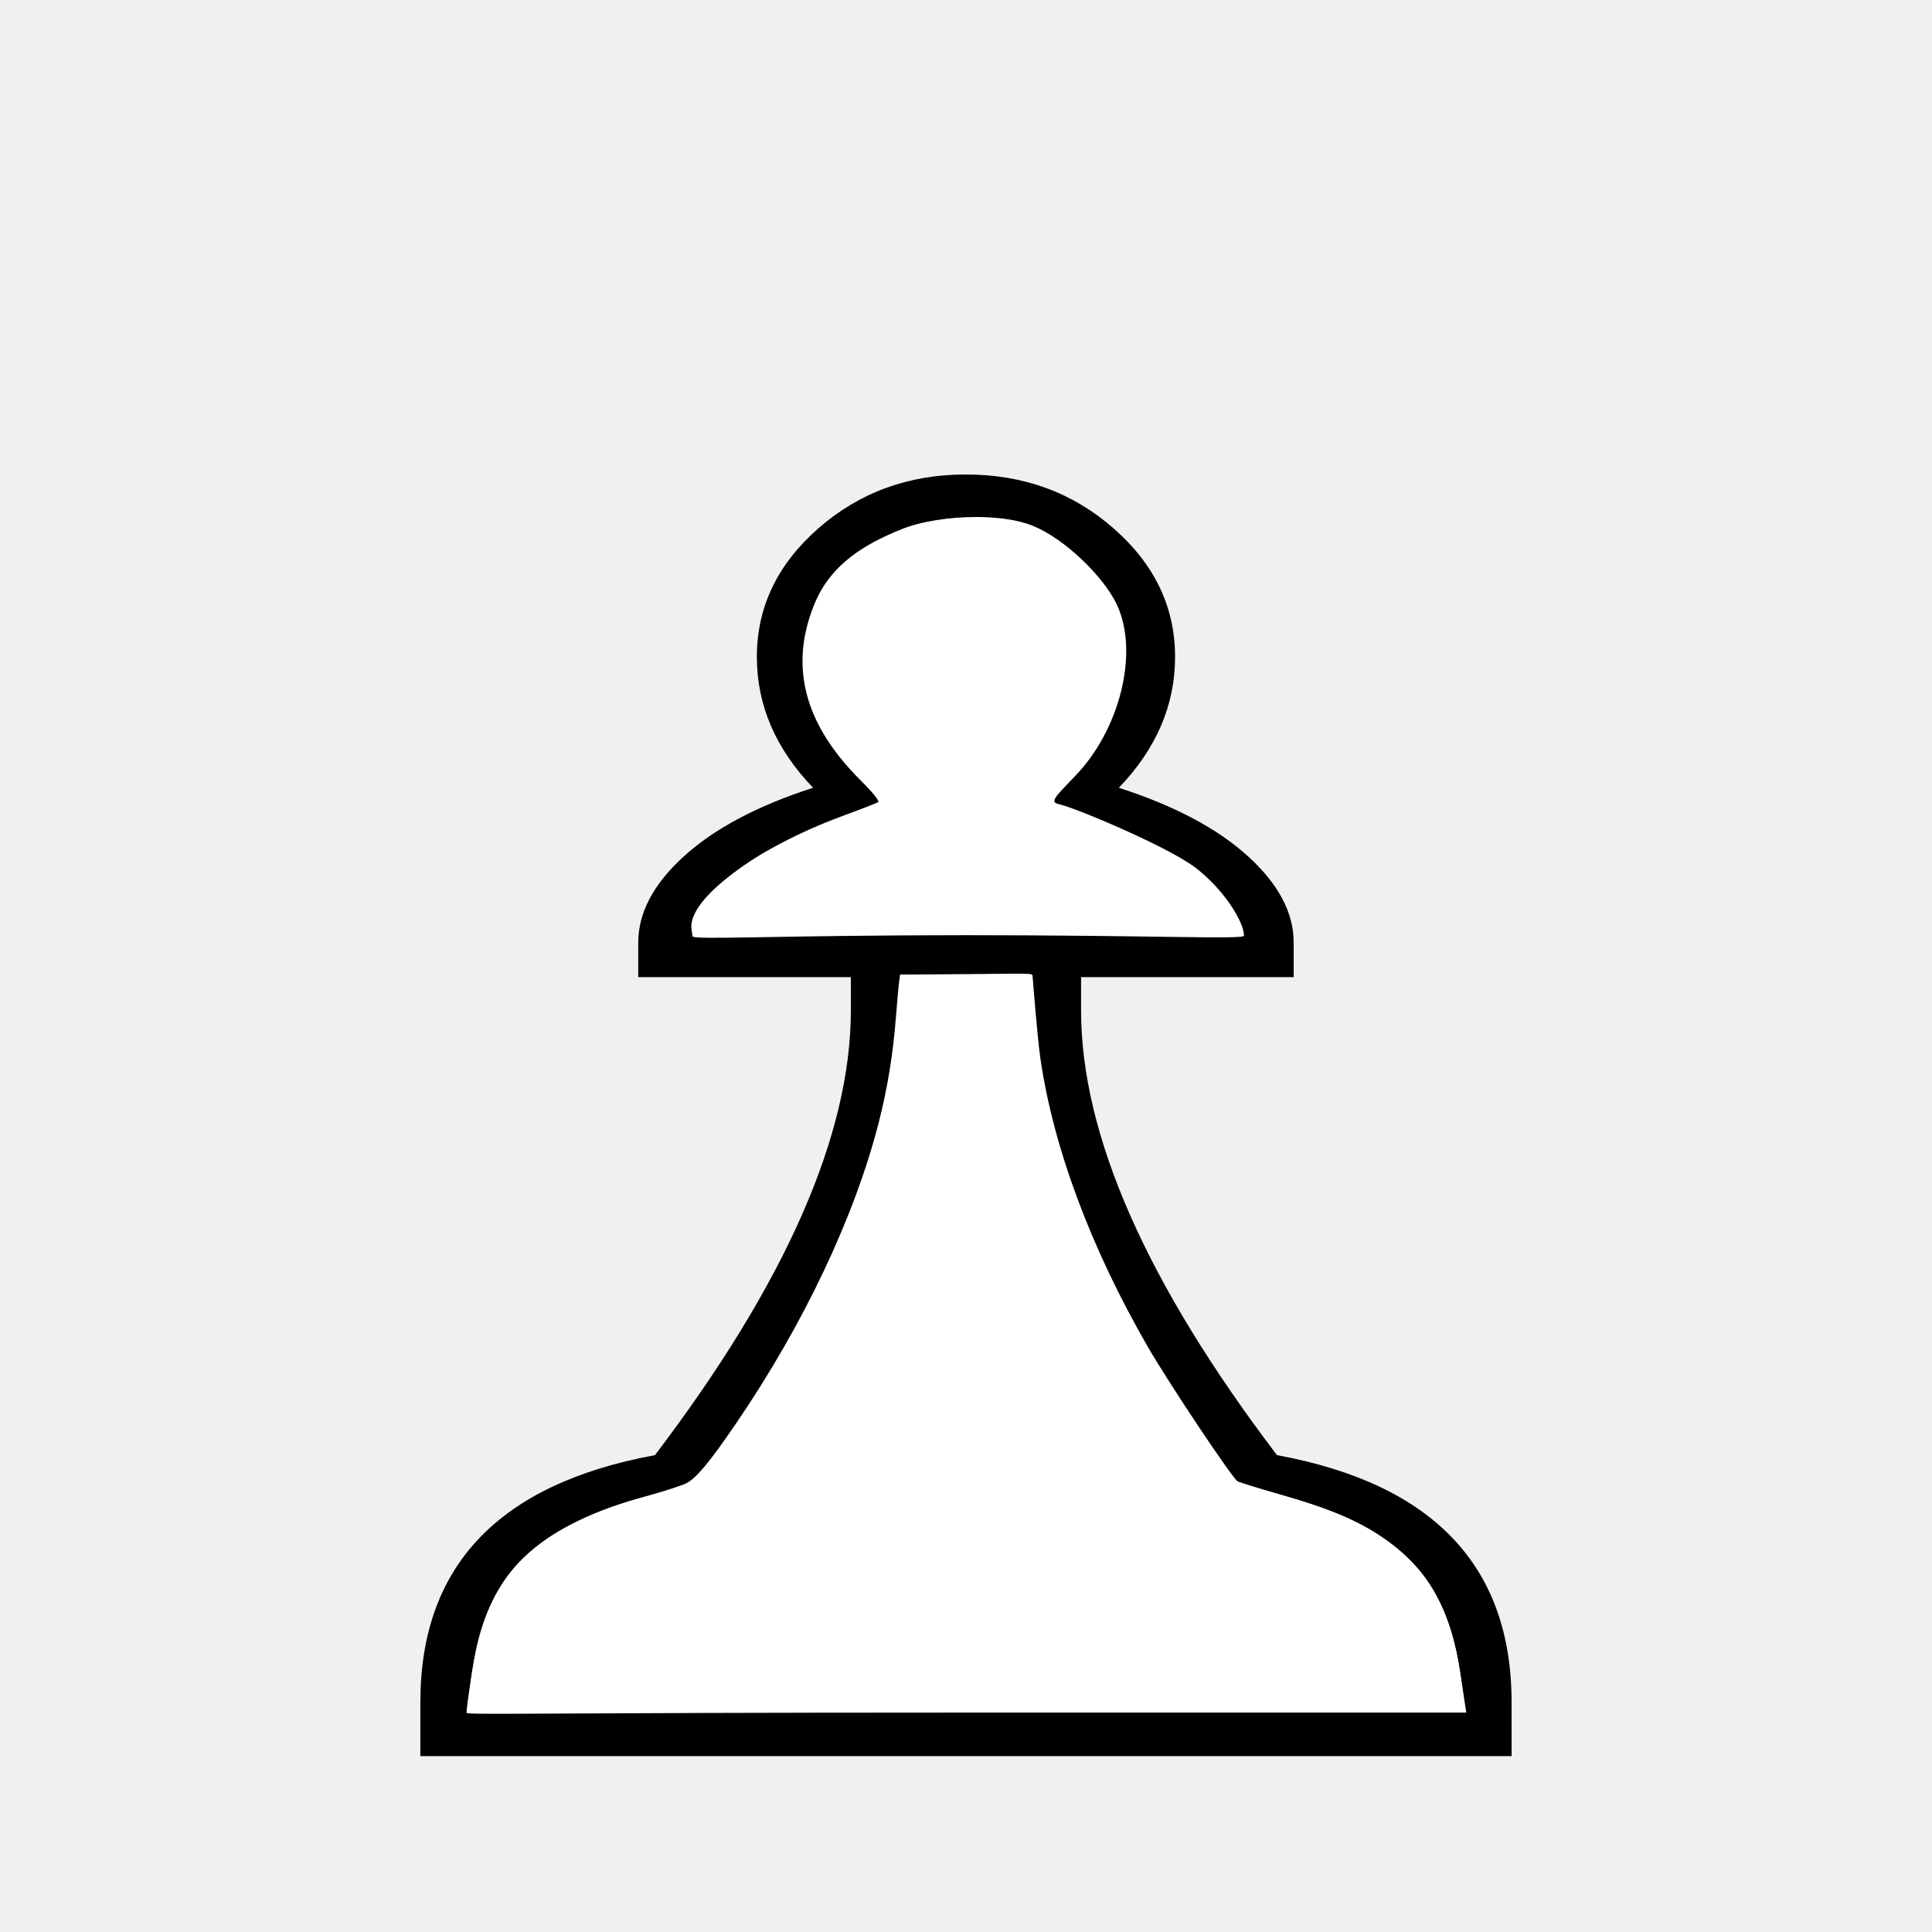
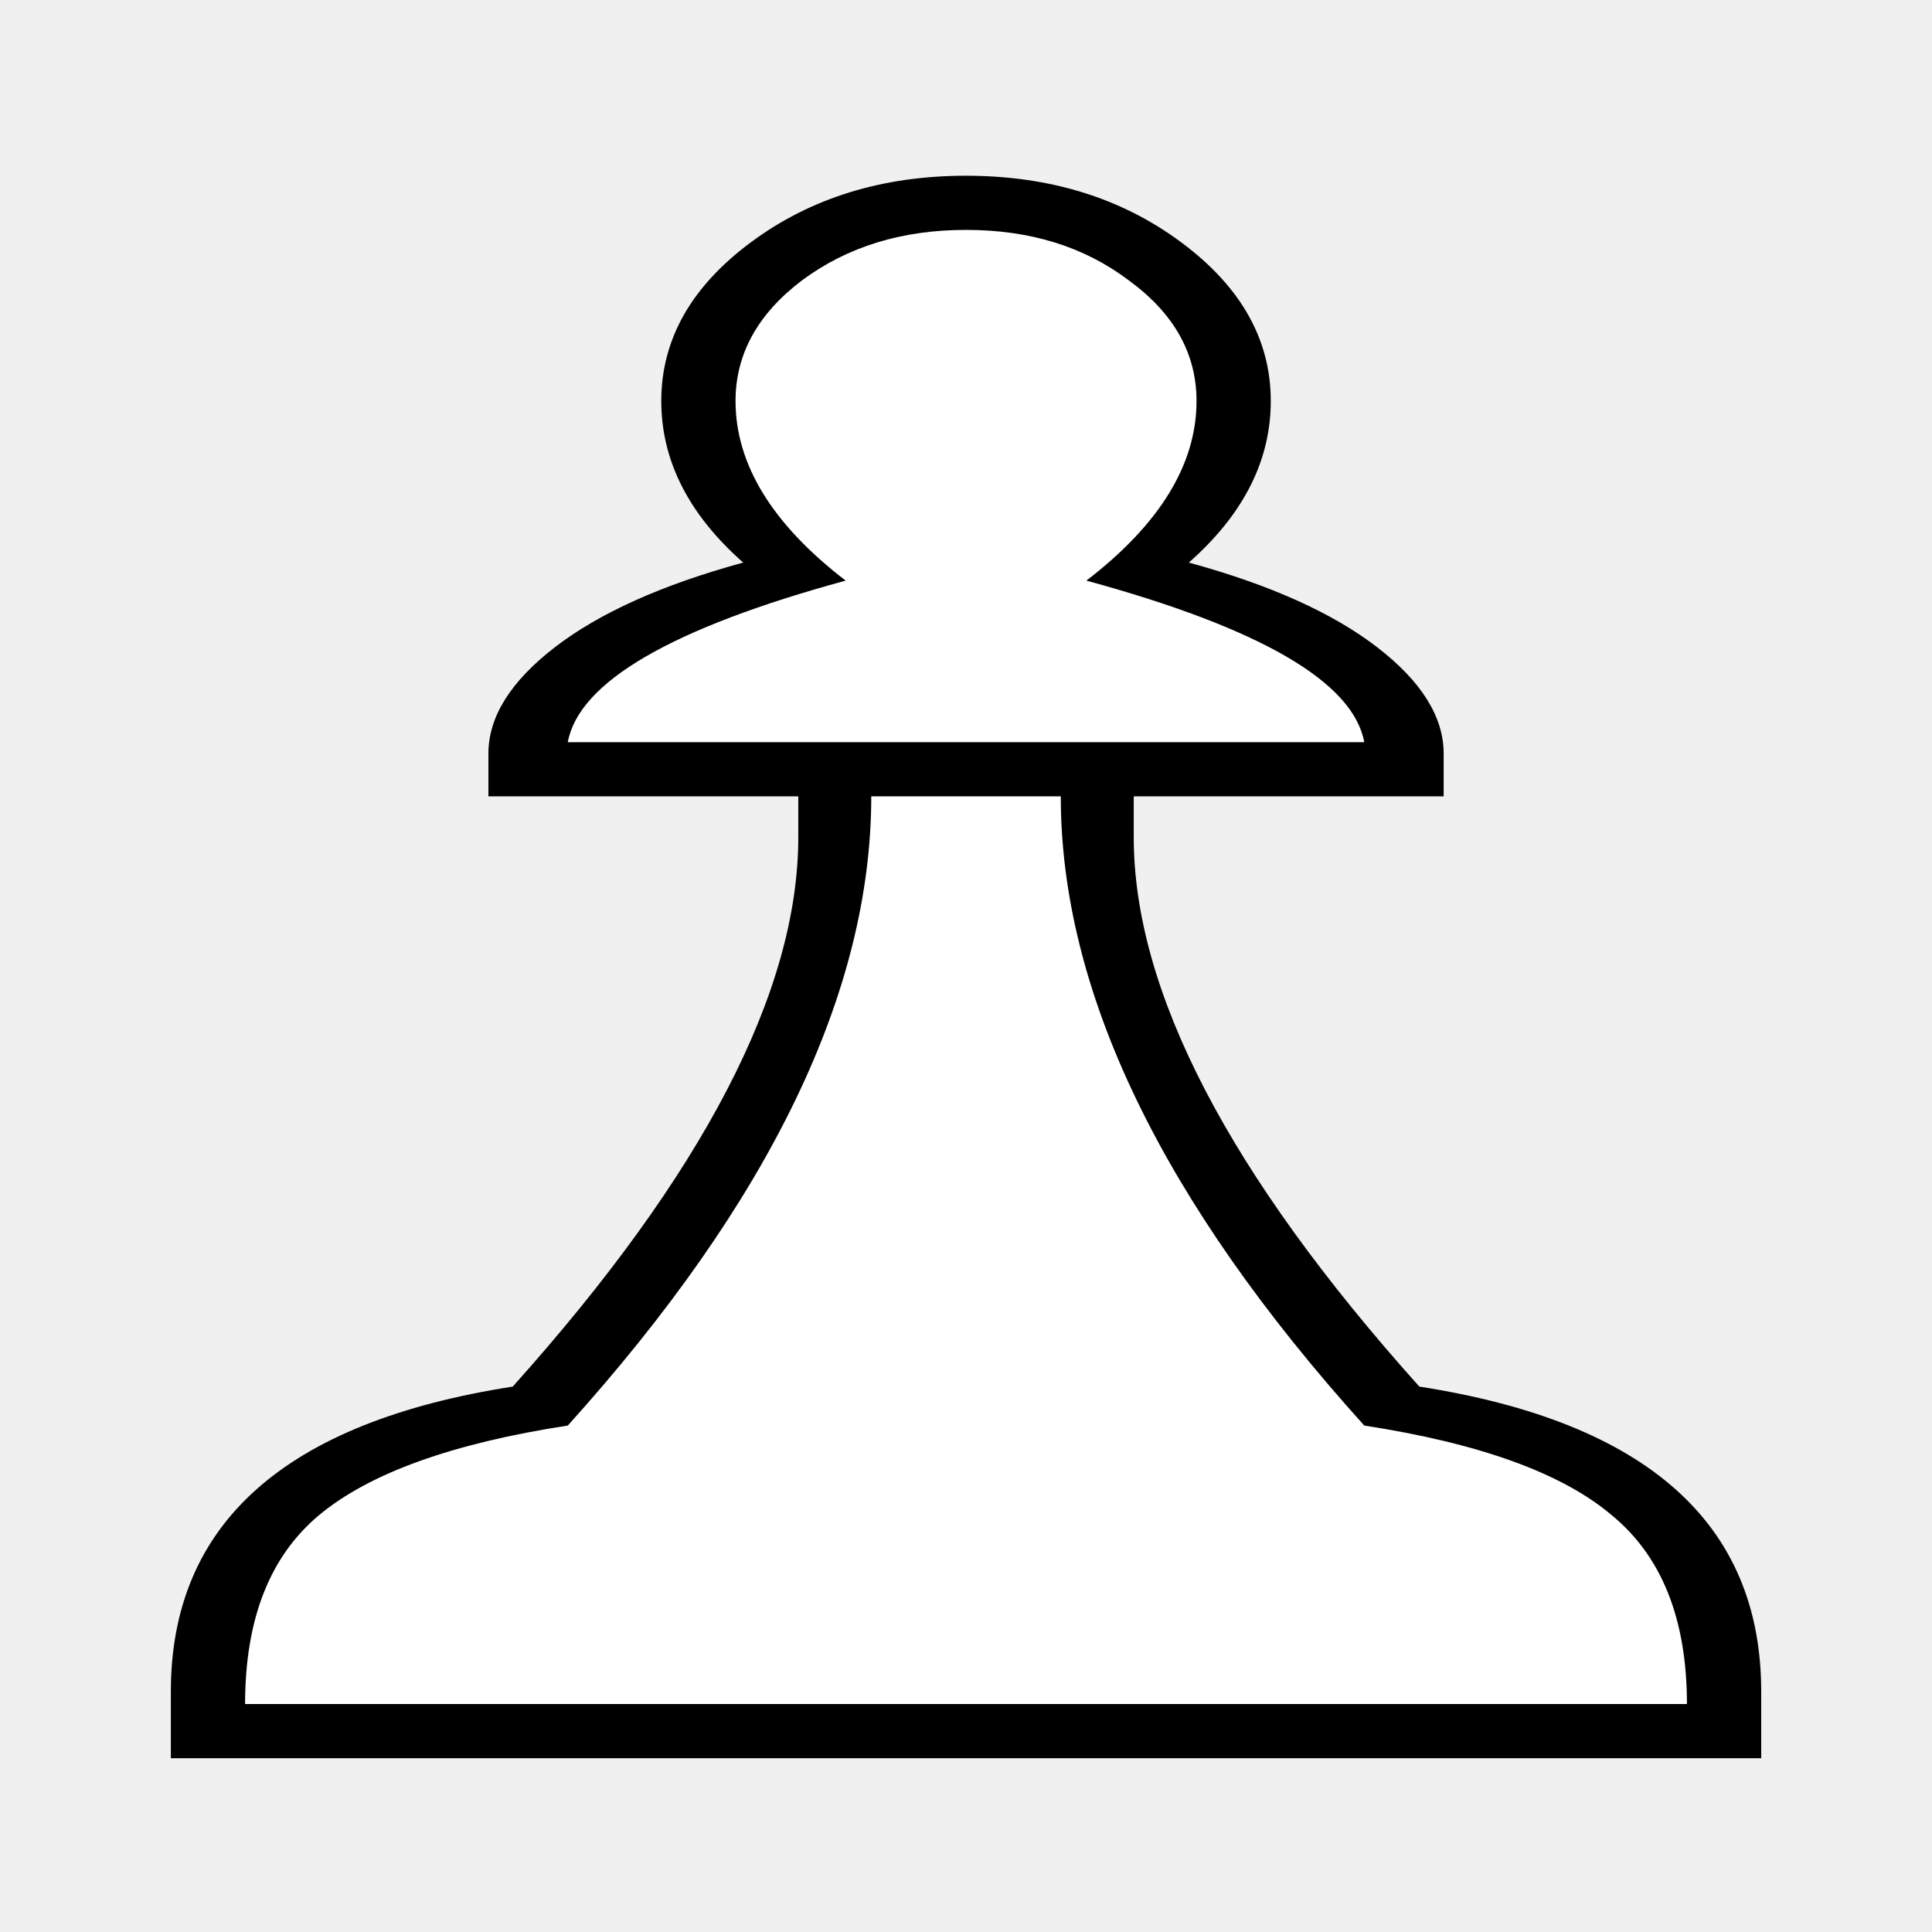
<svg xmlns="http://www.w3.org/2000/svg" width="512" height="512" version="1.1" viewBox="0 0 135.47 135.47">
-   <g transform="matrix(1.0092 0 0 .88415 -.16641 17.923)">
-     <g stroke-width=".313" aria-label="♙">
-       <path d="m105.19 119h-75.819v-4.273q0-16.177 16.299-19.596 13.613-20.45 13.613-35.285v-2.625h-14.773v-2.747q0-3.541 3.174-6.837 3.174-3.296 8.974-5.433-3.907-4.639-3.907-10.378 0-5.921 4.273-10.195t10.256-4.273 10.256 4.273 4.273 10.195q0 5.738-3.907 10.378 5.799 2.137 8.974 5.433 3.174 3.296 3.174 6.837v2.747h-14.773v2.625q0 14.834 13.613 35.285 16.299 3.419 16.299 19.596zm-18.924-65.258q-0.794-5.799-13.247-10.378 5.25-5.433 5.25-11.538 0-4.578-3.235-7.753-3.174-3.235-7.753-3.235t-7.814 3.235q-3.174 3.235-3.174 7.753 0 6.105 5.25 11.538-12.453 4.578-13.247 10.378zm15.384 61.778q0-8.18-3.602-12.148-3.541-4.029-11.782-5.738-14.468-21.61-14.468-40.412h-9.035q0 18.802-14.468 40.412-8.241 1.709-11.843 5.738-3.541 3.968-3.541 12.148z" stroke-width=".313" />
+   <g transform="matrix(.96819 0 0 .96583 2.4434 4.2251)" stroke-width=".35">
+     <g transform="matrix(1.1623 0 0 .86933 -.65111 -.34283)" fill="#f00" aria-label="♙">
+       <path d="m106.8 142.04h-95.674v-5.547c0-14.001 6.856-22.48 20.568-25.439 11.452-17.699 17.178-32.967 17.178-45.806v-3.408h-18.642v-3.566c0-3.064 1.335-6.023 4.006-8.876 2.67-2.853 6.445-5.204 11.324-7.053-3.287-4.015-4.93-8.506-4.93-13.472 0-5.125 1.797-9.536 5.392-13.235 3.595-3.698 7.909-5.547 12.941-5.547 5.033 0 9.347 1.849 12.941 5.547 3.595 3.698 5.392 8.11 5.392 13.235 0 4.966-1.643 9.457-4.93 13.472 4.879 1.849 8.653 4.2 11.324 7.053 2.67 2.853 4.006 5.812 4.006 8.876v3.566h-18.642v3.408c0 12.838 5.726 28.107 17.178 45.806 13.712 2.959 20.568 11.438 20.568 25.439z" fill="#fff" stroke-width=".343" />
    </g>
-     <path d="m32.887 112.95c0.9-8.068 4.677-12.456 12.623-14.666 2.695-0.749 2.866-0.885 4.622-3.665 7.138-11.302 11.584-23.408 12.291-33.464l0.29-4.13h9.112l0.261 3.684c0.716 10.1 4.816 21.664 11.575 32.649l2.437 3.961 3.088 0.987c4.517 1.444 6.519 2.61 8.761 5.104 2.157 2.399 3.227 5.133 3.735 9.541l0.296 2.567h-69.376z" fill="#fff" stroke-linecap="square" stroke-width="15.027" style="paint-order:stroke markers fill" />
-     <path d="m68.004 20.731c-1.892-0.003-3.866 0.352-5.199 0.968-2.407 1.111-4.908 2.675-6.077 5.997-1.454 4.13-1.262 8.866 3.306 14.003 0.735 0.827 1.25 1.57 1.156 1.641-0.094 0.071-1.266 0.59-2.605 1.153-5.565 2.338-10.684 6.461-10.375 8.935l0.07 0.552c0.04 0.317 6.038-0.084 18.99-0.084 12.952 0 19.328 0.359 19.328 0.039 0-1.07-1.363-3.624-3.342-5.367-1.895-1.668-8.296-4.736-9.423-5.032-0.684-0.18-0.623-0.336 1.024-2.259 3.059-3.573 4.503-9.769 2.895-13.628-0.912-2.19-3.6-5.186-5.822-6.219-1.032-0.48-2.455-0.698-3.926-0.7zm3.307 36.22c-0.578-0.014-1.722 0.01-4 0.031l-4.597 0.04-0.048 0.314c-0.038 0.195-0.15 1.539-0.247 2.985-0.201 2.983-0.586 5.686-1.2 8.431-1.672 7.467-5.212 15.993-9.891 23.828-1.84 3.08-2.76 4.35-3.458 4.771-0.292 0.176-1.561 0.646-2.82 1.043-7.135 2.252-10.463 5.599-11.744 11.81-0.226 1.097-0.727 4.859-0.727 5.353 0 0.199 4.51-9e-3 34.732-9e-3h34.732l-0.081-0.592c-0.044-0.326-0.19-1.428-0.324-2.45-0.679-5.194-2.229-8.325-5.341-10.792-1.692-1.341-3.83-2.37-7.204-3.469-1.519-0.495-2.847-0.965-2.95-1.045-0.405-0.313-4.773-7.787-6.208-10.62-3.974-7.852-6.585-15.841-7.481-22.891-0.215-1.695-0.526-6.266-0.546-6.54-0.01-0.133-0.02-0.186-0.598-0.2z" fill="#fff" stroke-linecap="square" stroke-width="15.027" style="paint-order:stroke markers fill" />
+     <g transform="matrix(1.1623 0 0 .86482 -.65102 0)" aria-label="♙">
+       <path d="m108.13 142.54h-99.096v-5.585q0-21.144 21.303-25.612 17.793-26.729 17.793-46.117v-3.431h-19.309v-3.59q0-4.628 4.149-8.936 4.149-4.309 11.729-7.101-5.106-6.064-5.106-13.564 0-7.739 5.585-13.325 5.585-5.585 13.404-5.585 7.819 0 13.404 5.585 5.585 5.585 5.585 13.325 0 7.5-5.106 13.564 7.58 2.793 11.729 7.101 4.149 4.309 4.149 8.936v3.59h-19.309v3.431q0 19.388 17.793 46.117 21.303 4.468 21.303 25.612zm-24.734-85.293q-1.037-7.58-17.314-13.564 6.862-7.101 6.862-15.08 0-5.984-4.229-10.133-4.149-4.229-10.133-4.229t-10.213 4.229q-4.149 4.229-4.149 10.133 0 7.979 6.862 15.08-16.277 5.984-17.314 13.564zm20.106 80.745q0-10.692-4.707-15.878-4.628-5.266-15.399-7.5-18.91-28.245-18.91-52.819h-11.809q0 24.575-18.91 52.819-10.771 2.234-15.479 7.5-4.628 5.186-4.628 15.878z" stroke-width=".35" />
+     </g>
  </g>
</svg>
